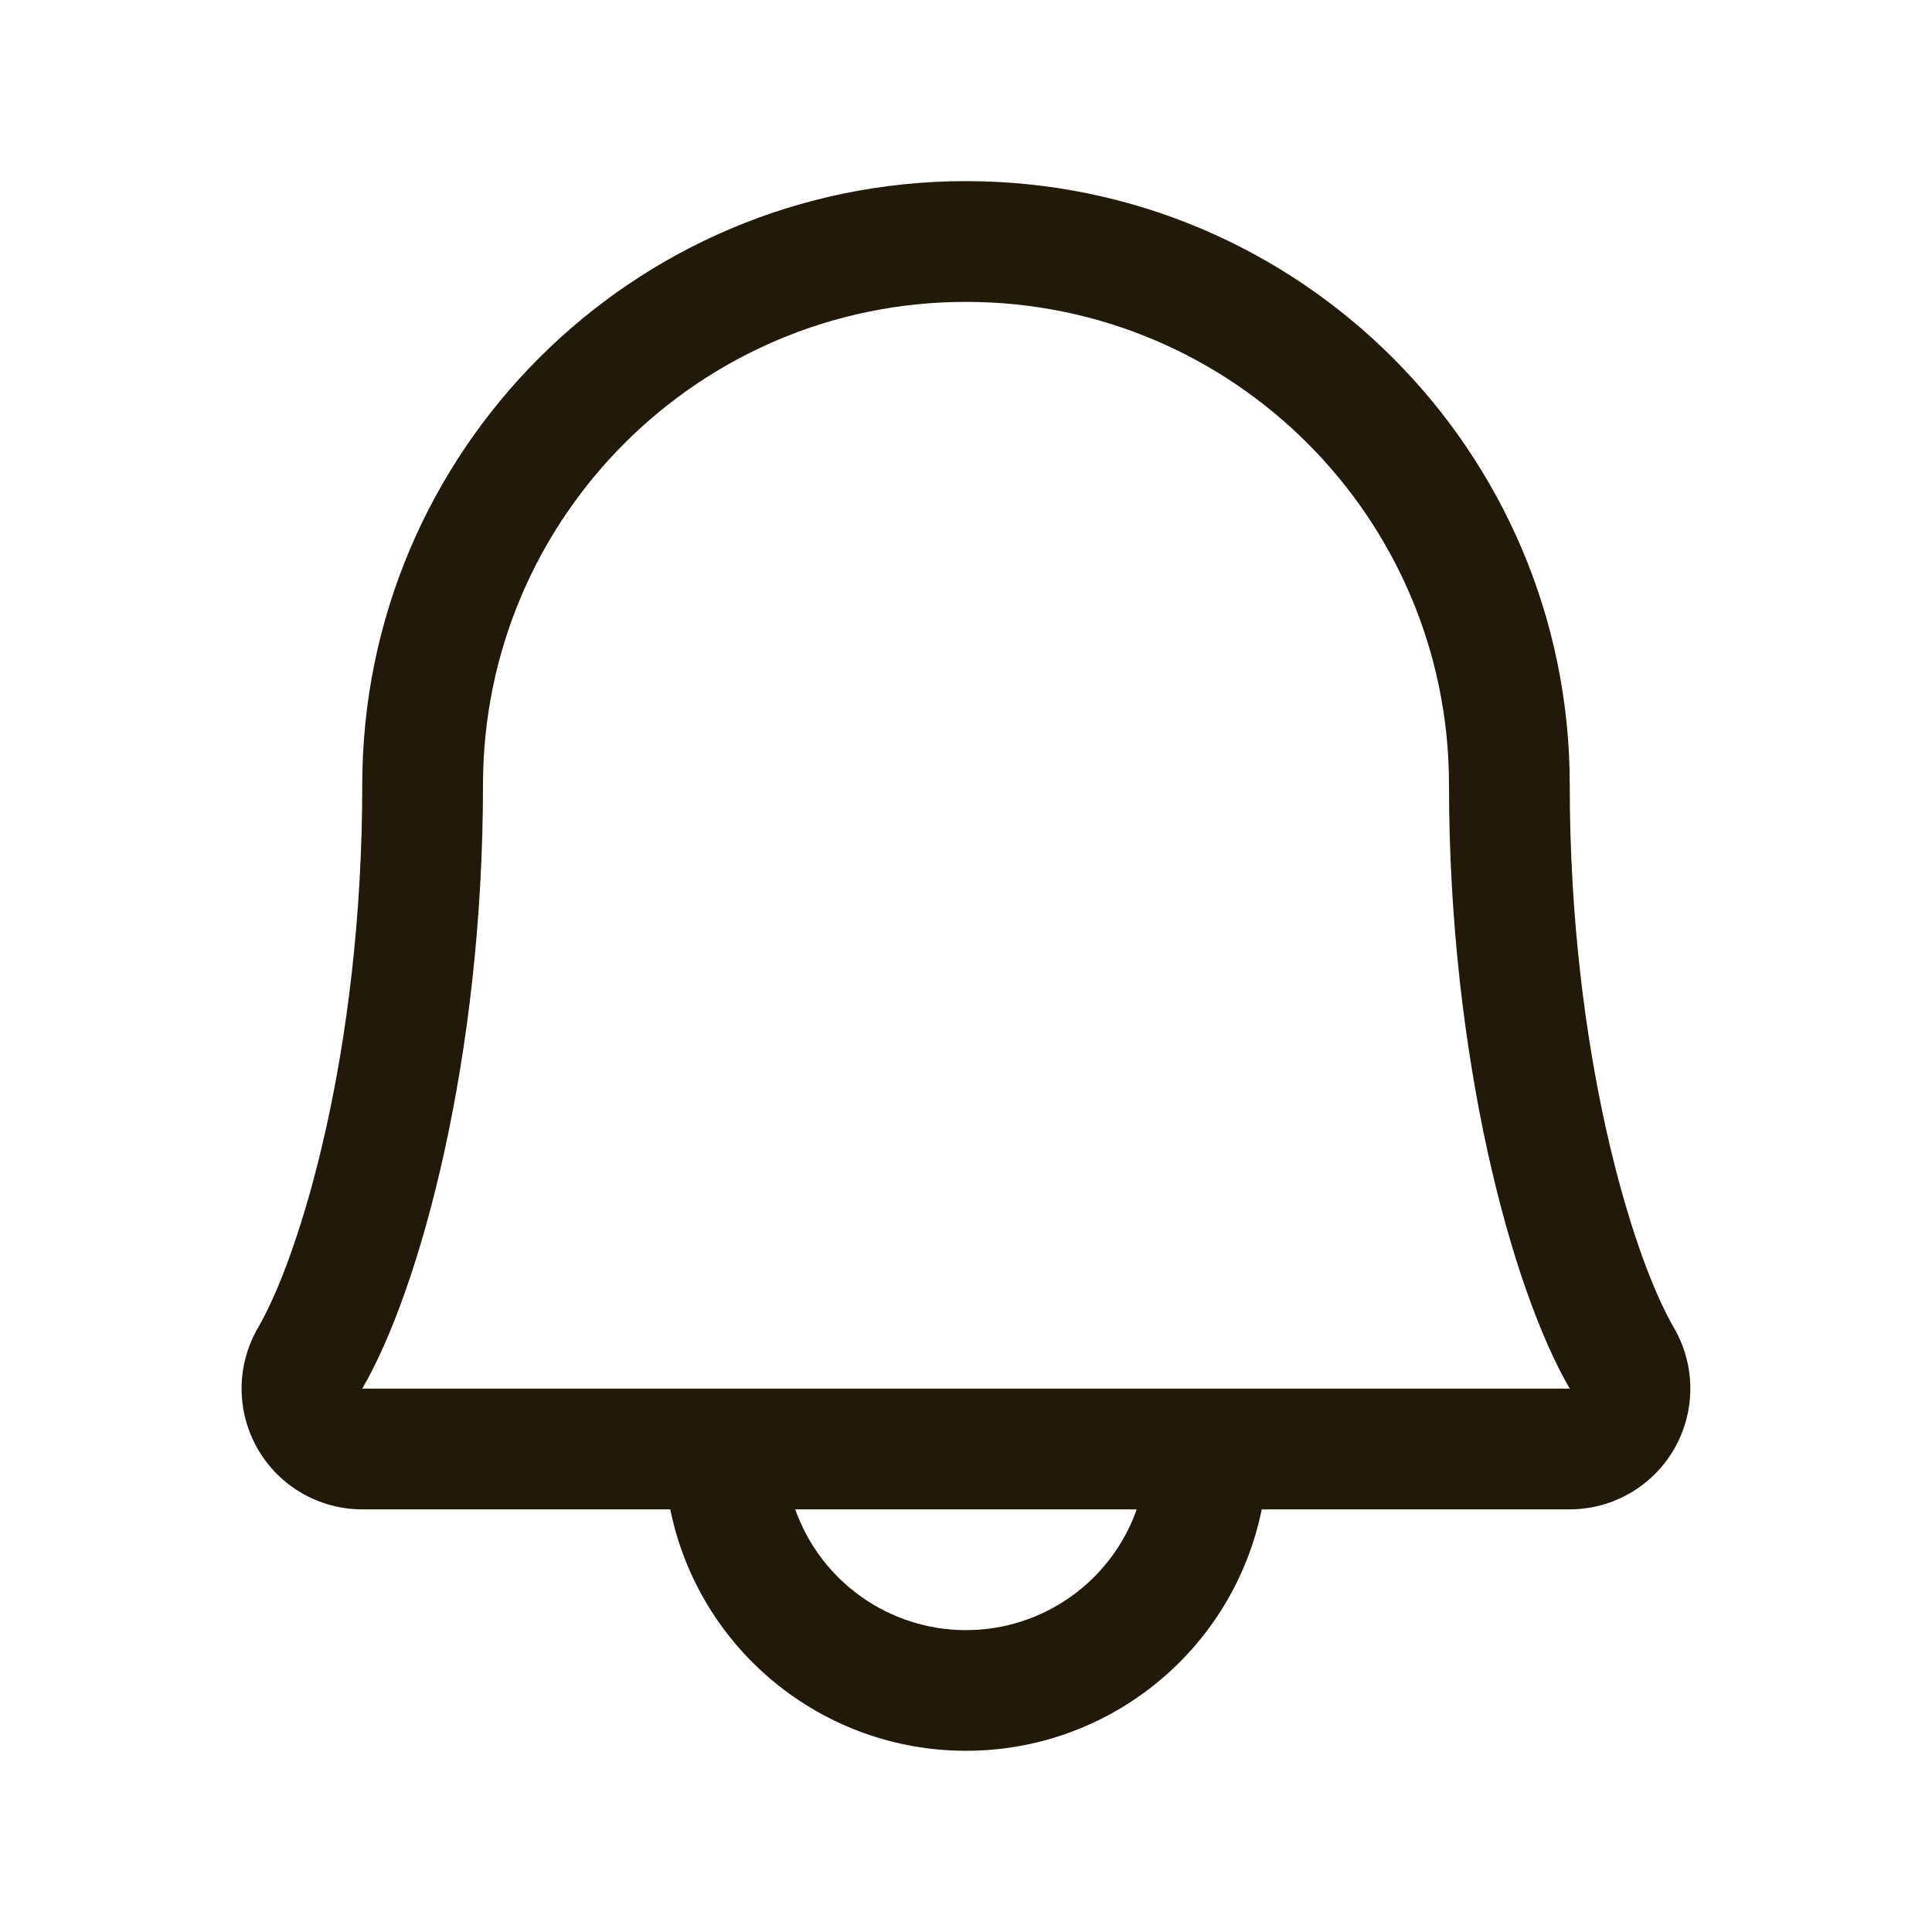
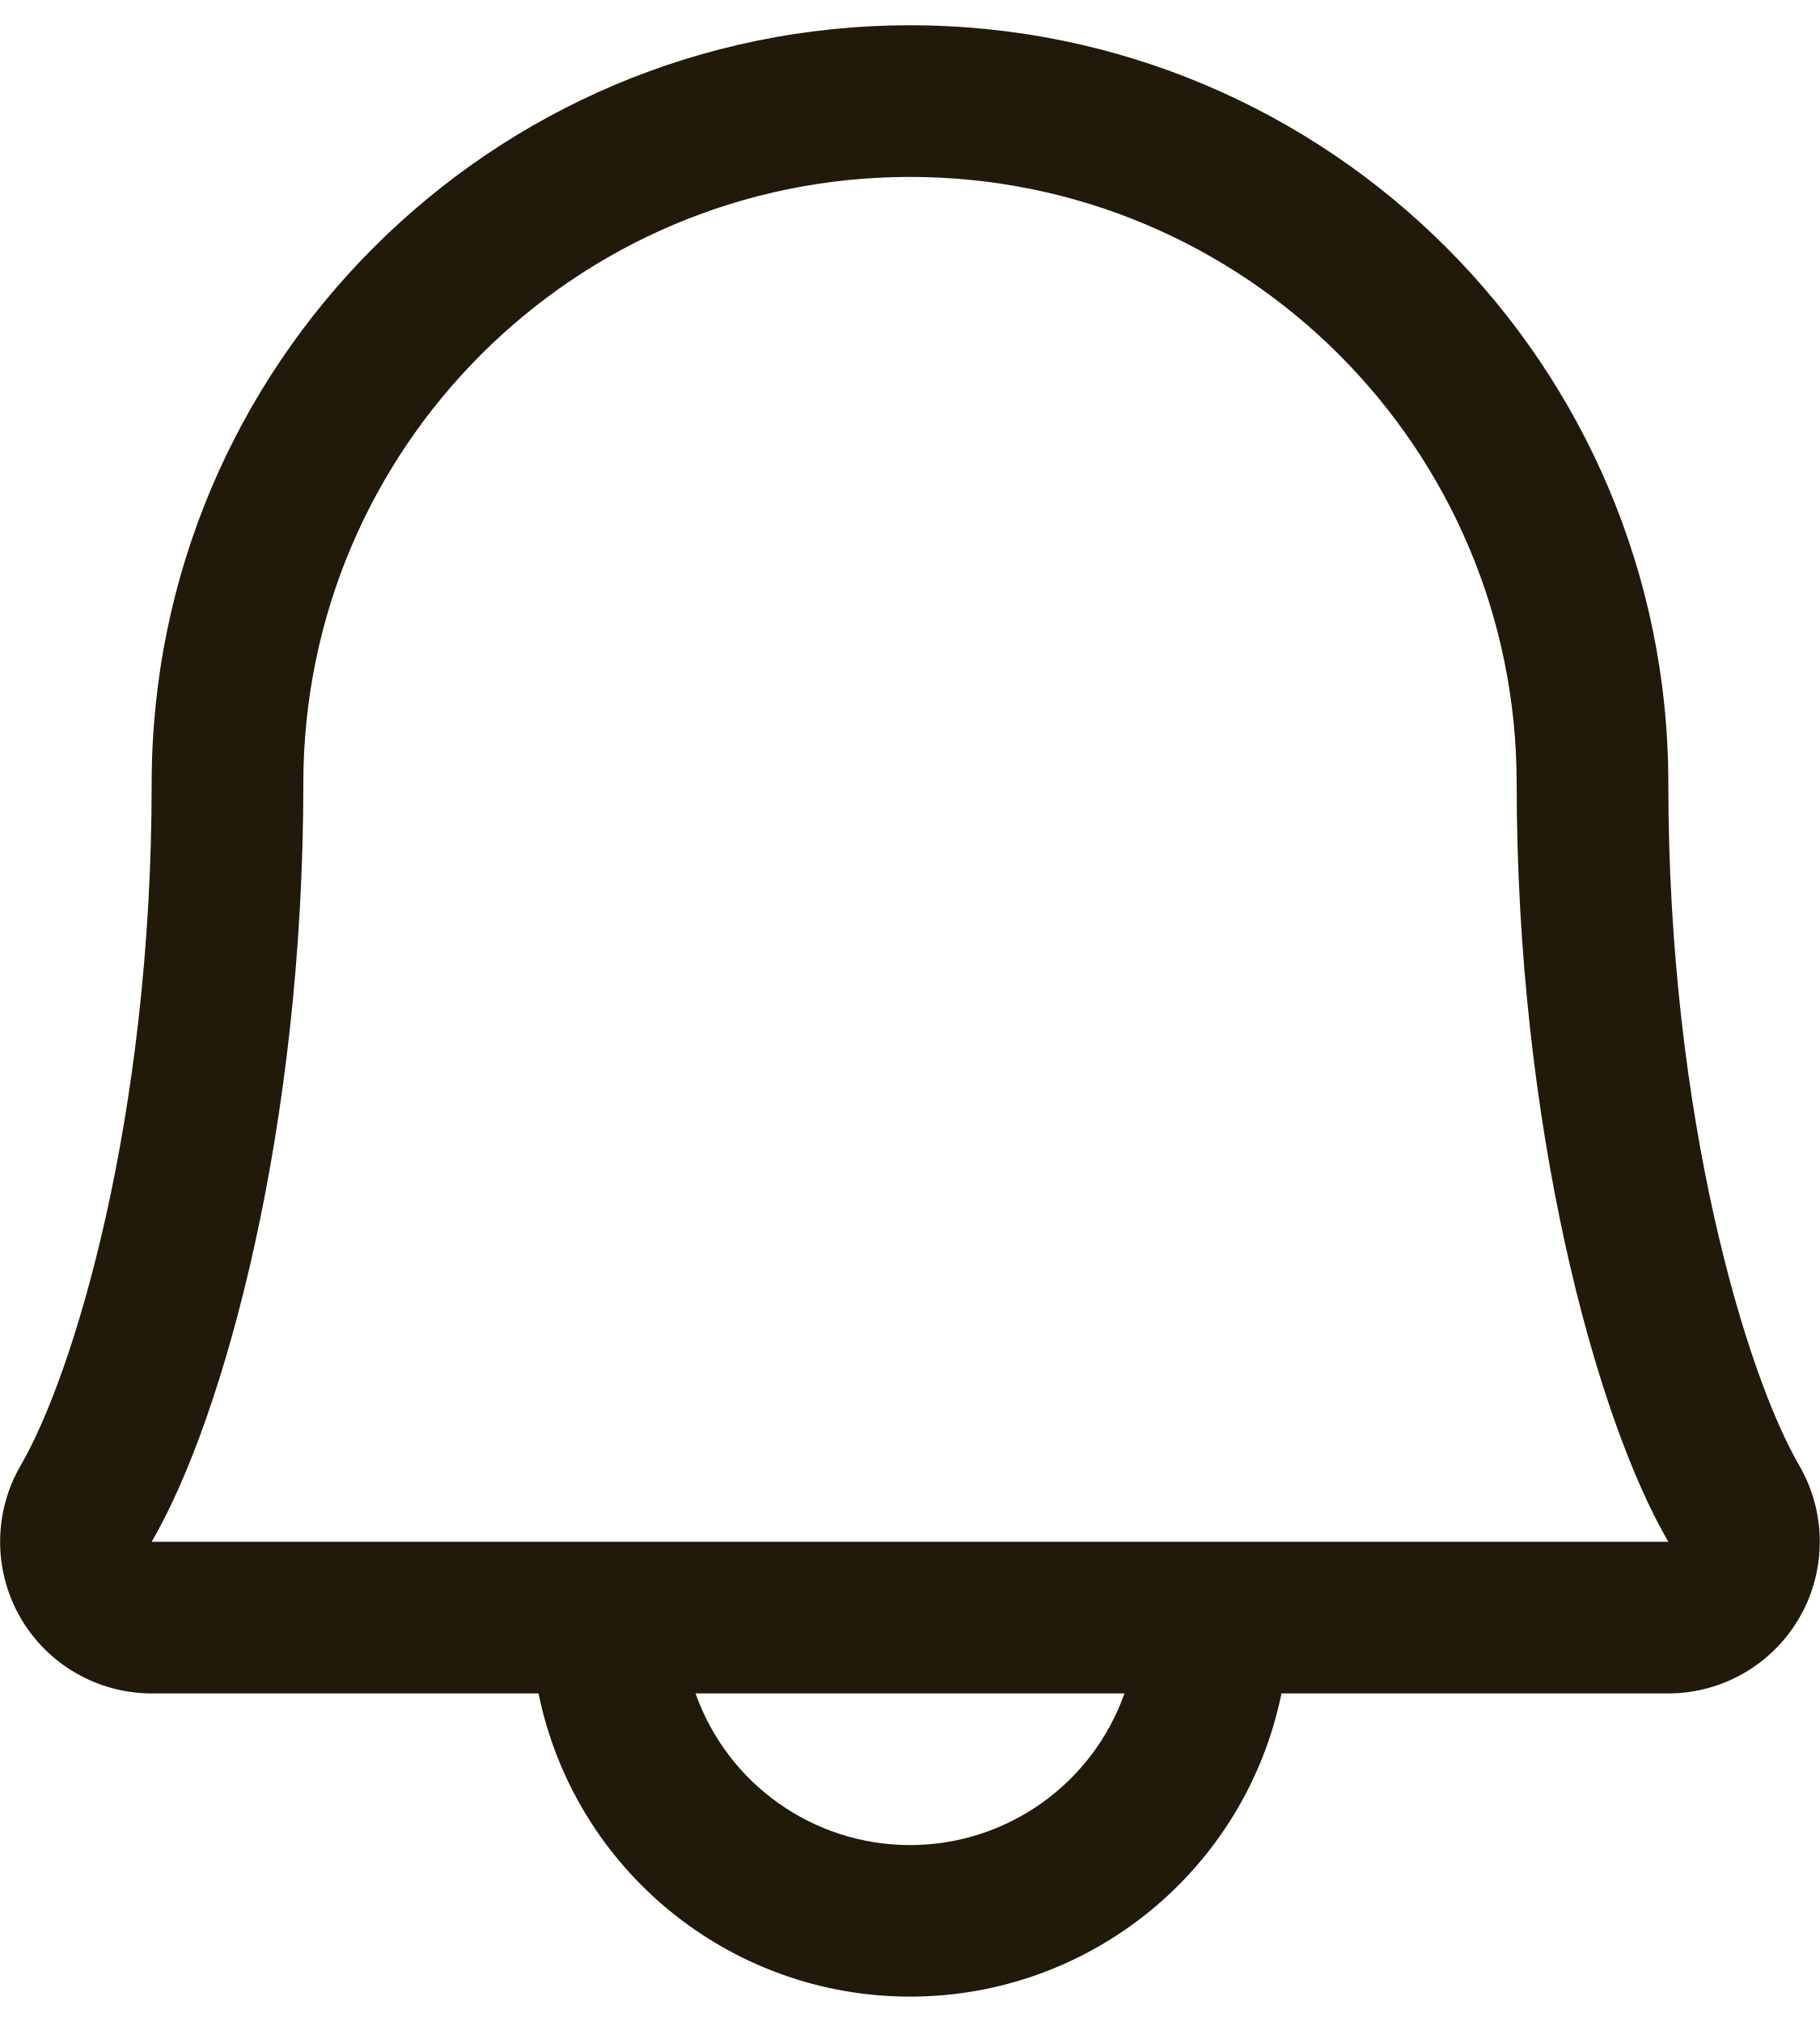
- <svg xmlns="http://www.w3.org/2000/svg" width="24" height="24" fill="none">
-   <path d="M 20.794 16.494 C 20.273 15.598 19.5 13.062 19.5 9.75 C 19.5 5.608 16.142 2.25 12 2.25 C 7.858 2.25 4.5 5.608 4.5 9.75 C 4.5 13.063 3.726 15.598 3.205 16.494 C 2.935 16.958 2.933 17.531 3.2 17.997 C 3.467 18.462 3.963 18.75 4.5 18.75 L 8.326 18.75 C 8.683 20.496 10.218 21.749 12 21.749 C 13.782 21.749 15.317 20.496 15.674 18.75 L 19.5 18.75 C 20.037 18.749 20.532 18.462 20.799 17.996 C 21.066 17.531 21.064 16.958 20.794 16.494 L 20.794 16.494 Z M 12 20.25 C 11.047 20.25 10.197 19.649 9.879 18.75 L 14.121 18.75 C 13.803 19.649 12.953 20.25 12 20.25 L 12 20.25 Z M 4.5 17.25 C 5.222 16.009 6 13.132 6 9.75 C 6 6.436 8.686 3.75 12 3.75 C 15.314 3.75 18 6.436 18 9.75 C 18 13.13 18.776 16.006 19.5 17.25 L 4.5 17.25 Z" fill="rgb(33.15,25.5,10.2)" />
+ <svg xmlns="http://www.w3.org/2000/svg" width="18" height="20" viewBox="0 0 18 20" fill="none">
+   <path fill-rule="evenodd" clip-rule="evenodd" d="M17.794 14.494C17.273 13.598 16.5 11.062 16.5 7.75C16.5 3.608 13.142 0.25 9 0.25C4.858 0.25 1.5 3.608 1.5 7.75C1.5 11.063 0.726 13.598 0.205 14.494C-0.065 14.958 -0.067 15.531 0.2 15.997C0.467 16.462 0.963 16.75 1.5 16.75H5.326C5.683 18.496 7.218 19.749 9 19.749C10.782 19.749 12.317 18.496 12.674 16.75H16.5C17.037 16.749 17.532 16.462 17.799 15.996C18.066 15.531 18.064 14.958 17.794 14.494ZM9 18.25C8.047 18.25 7.197 17.649 6.879 16.75H11.121C10.803 17.649 9.953 18.25 9 18.25ZM1.5 15.25C2.222 14.009 3 11.133 3 7.75C3 4.436 5.686 1.75 9 1.75C12.314 1.75 15 4.436 15 7.75C15 11.13 15.776 14.006 16.5 15.25H1.5Z" fill="#211A0A" />
</svg>
